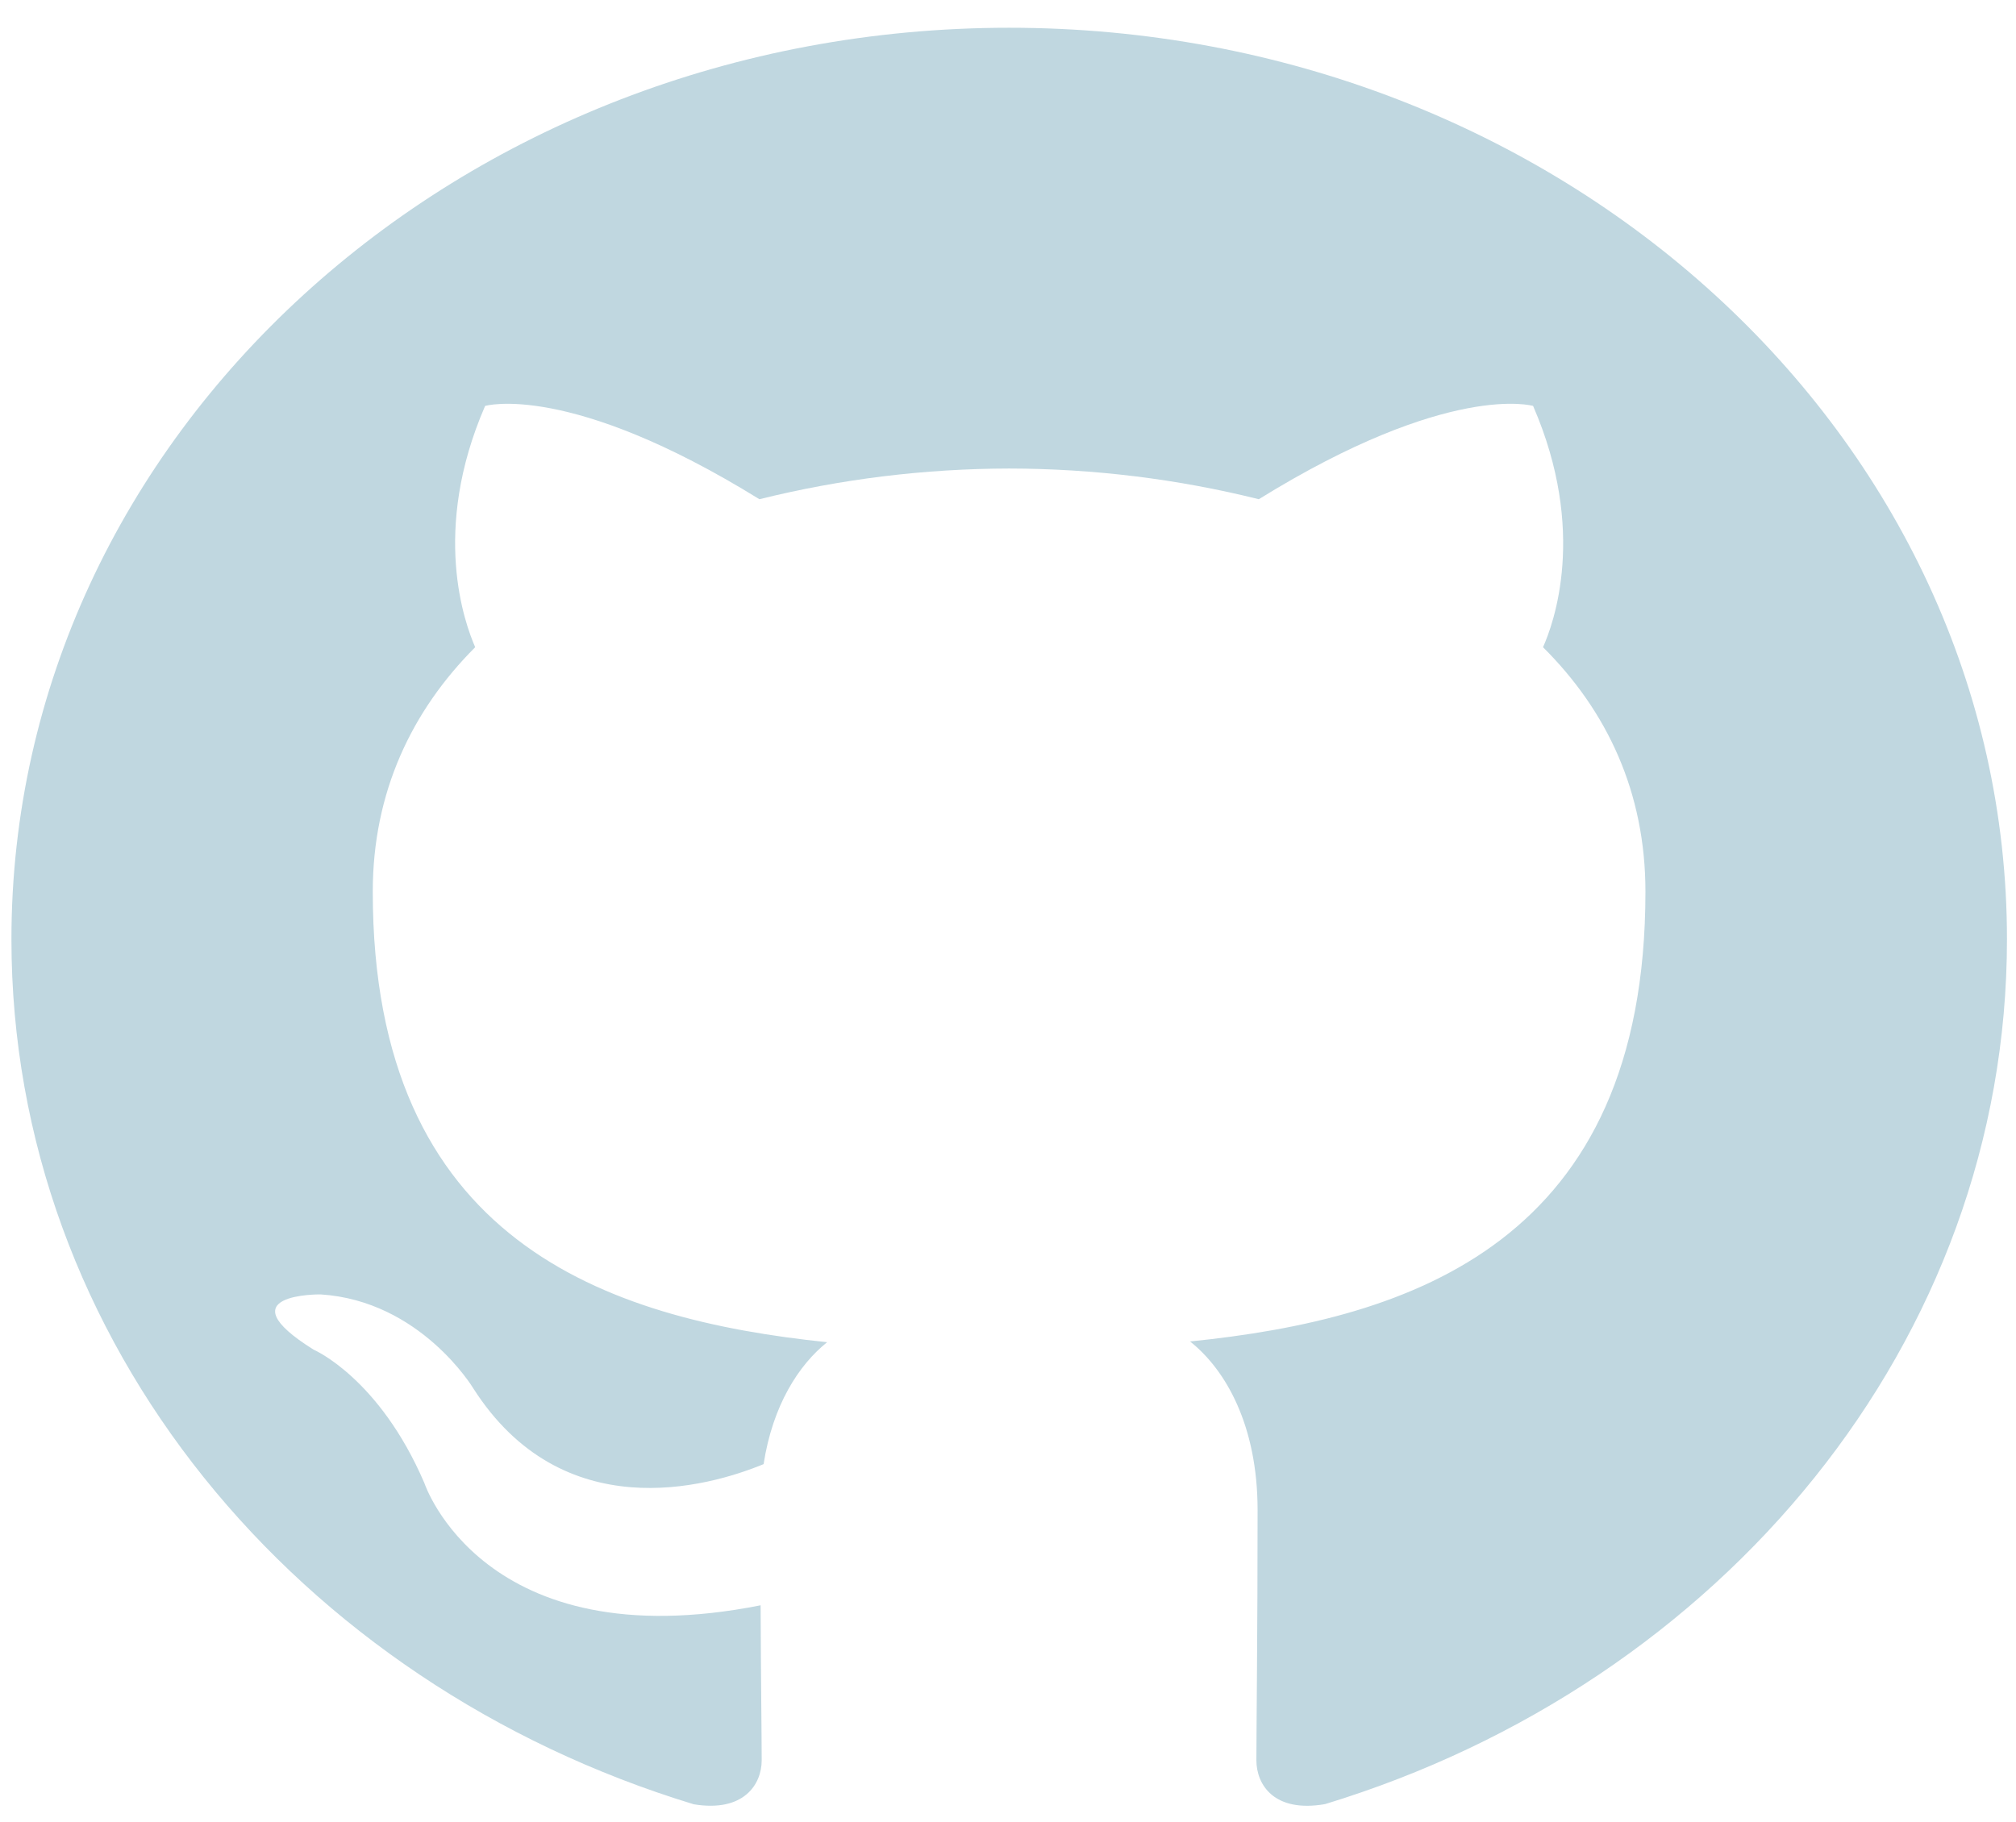
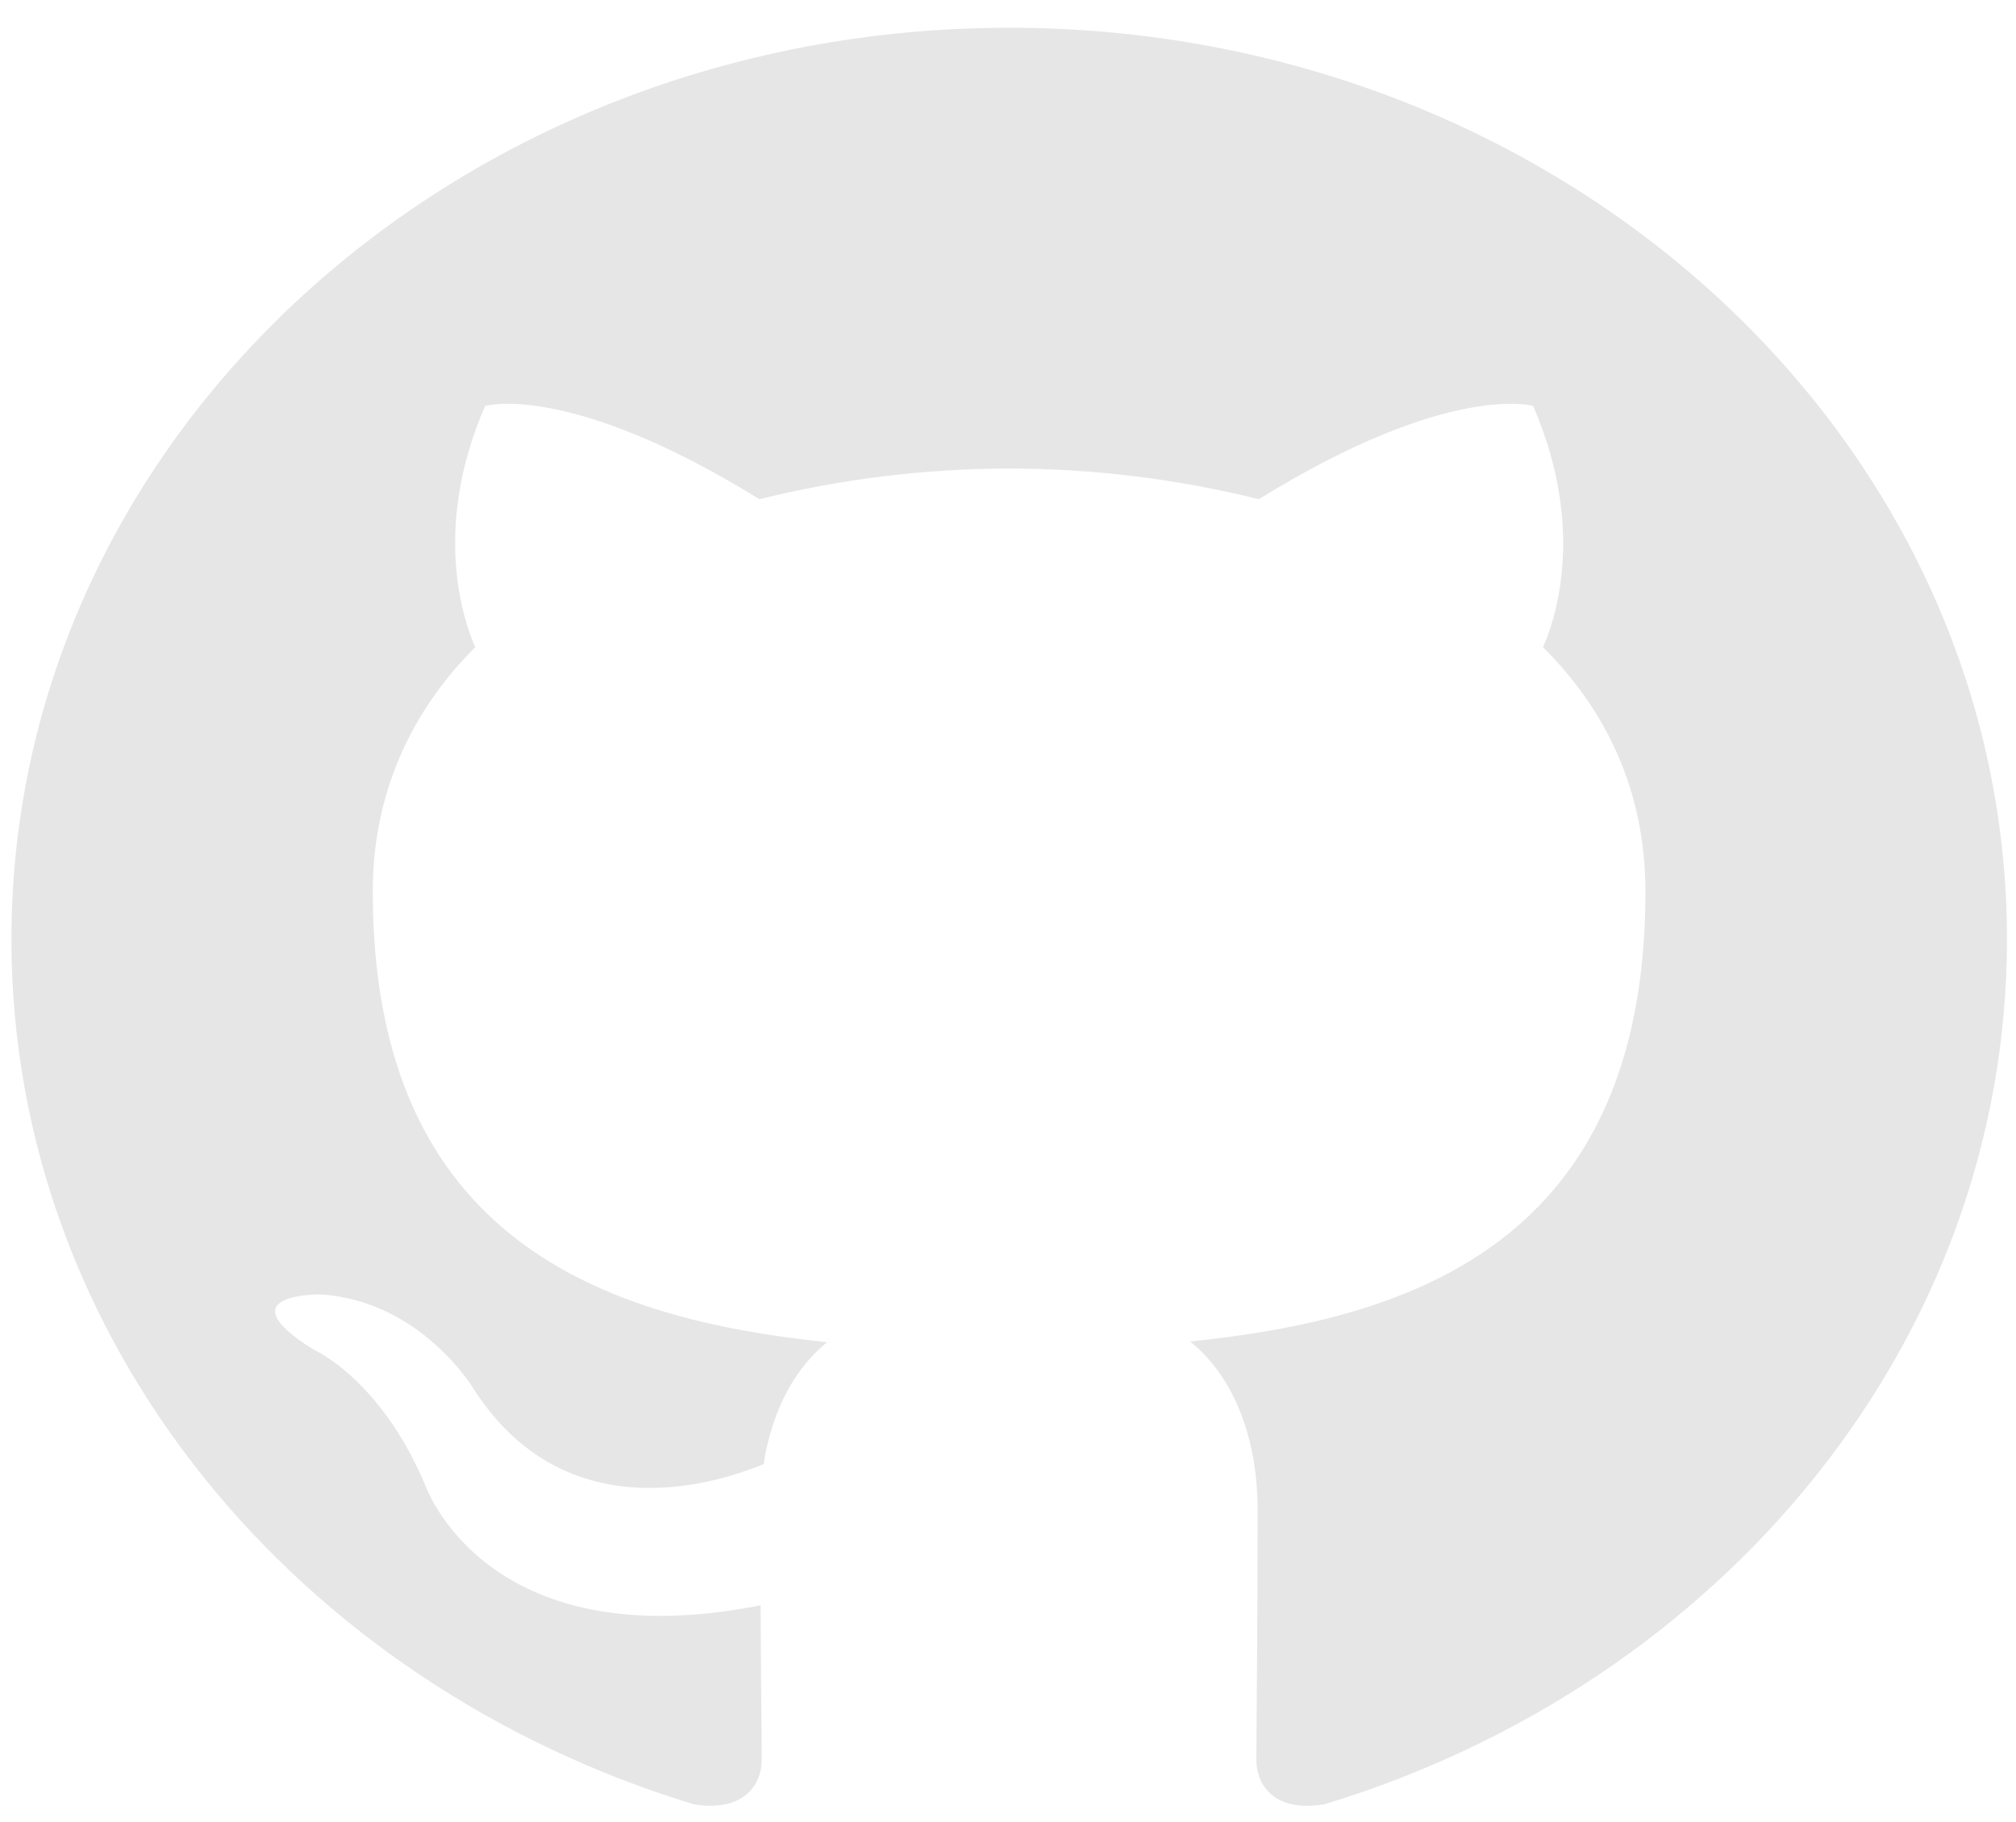
<svg xmlns="http://www.w3.org/2000/svg" width="52" height="47" viewBox="0 0 52 47" fill="none">
-   <path fill-rule="evenodd" clip-rule="evenodd" d="M26.031 0.716C11.816 0.716 0.295 11.244 0.295 24.233C0.295 34.622 7.667 43.438 17.895 46.551C19.183 46.763 19.647 46.039 19.647 45.416C19.647 44.858 19.627 43.377 19.619 41.417C12.459 42.837 10.946 38.263 10.946 38.263C9.78 35.546 8.09 34.822 8.09 34.822C5.755 33.363 8.268 33.396 8.268 33.396C10.854 33.561 12.208 35.82 12.208 35.82C14.505 39.413 18.236 38.376 19.696 37.775C19.931 36.254 20.602 35.216 21.335 34.629C15.622 34.037 9.615 32.019 9.615 23.005C9.615 20.442 10.619 18.339 12.257 16.698C11.997 16.101 11.106 13.708 12.513 10.473C12.513 10.473 14.672 9.838 19.588 12.88C21.687 12.358 23.853 12.092 26.028 12.088C28.204 12.091 30.37 12.357 32.469 12.88C37.387 9.836 39.544 10.473 39.544 10.473C40.95 13.708 40.068 16.101 39.8 16.698C41.451 18.339 42.442 20.439 42.442 23.005C42.442 32.043 36.43 34.028 30.696 34.61C31.612 35.337 32.438 36.77 32.438 38.963C32.438 42.108 32.407 44.645 32.407 45.416C32.407 46.046 32.866 46.777 34.18 46.546C44.403 43.429 51.767 34.62 51.767 24.233C51.767 11.244 40.246 0.716 26.031 0.716Z" fill="#c0d7e0" />
+   <path fill-rule="evenodd" clip-rule="evenodd" d="M26.031 0.716C11.816 0.716 0.295 11.244 0.295 24.233C0.295 34.622 7.667 43.438 17.895 46.551C19.183 46.763 19.647 46.039 19.647 45.416C19.647 44.858 19.627 43.377 19.619 41.417C12.459 42.837 10.946 38.263 10.946 38.263C9.78 35.546 8.09 34.822 8.09 34.822C5.755 33.363 8.268 33.396 8.268 33.396C10.854 33.561 12.208 35.82 12.208 35.82C14.505 39.413 18.236 38.376 19.696 37.775C19.931 36.254 20.602 35.216 21.335 34.629C15.622 34.037 9.615 32.019 9.615 23.005C9.615 20.442 10.619 18.339 12.257 16.698C11.997 16.101 11.106 13.708 12.513 10.473C12.513 10.473 14.672 9.838 19.588 12.88C21.687 12.358 23.853 12.092 26.028 12.088C28.204 12.091 30.37 12.357 32.469 12.88C37.387 9.836 39.544 10.473 39.544 10.473C40.95 13.708 40.068 16.101 39.8 16.698C41.451 18.339 42.442 20.439 42.442 23.005C42.442 32.043 36.43 34.028 30.696 34.61C31.612 35.337 32.438 36.77 32.438 38.963C32.438 42.108 32.407 44.645 32.407 45.416C32.407 46.046 32.866 46.777 34.18 46.546C44.403 43.429 51.767 34.62 51.767 24.233C51.767 11.244 40.246 0.716 26.031 0.716Z" fill="#e6e6e6" />
</svg>
